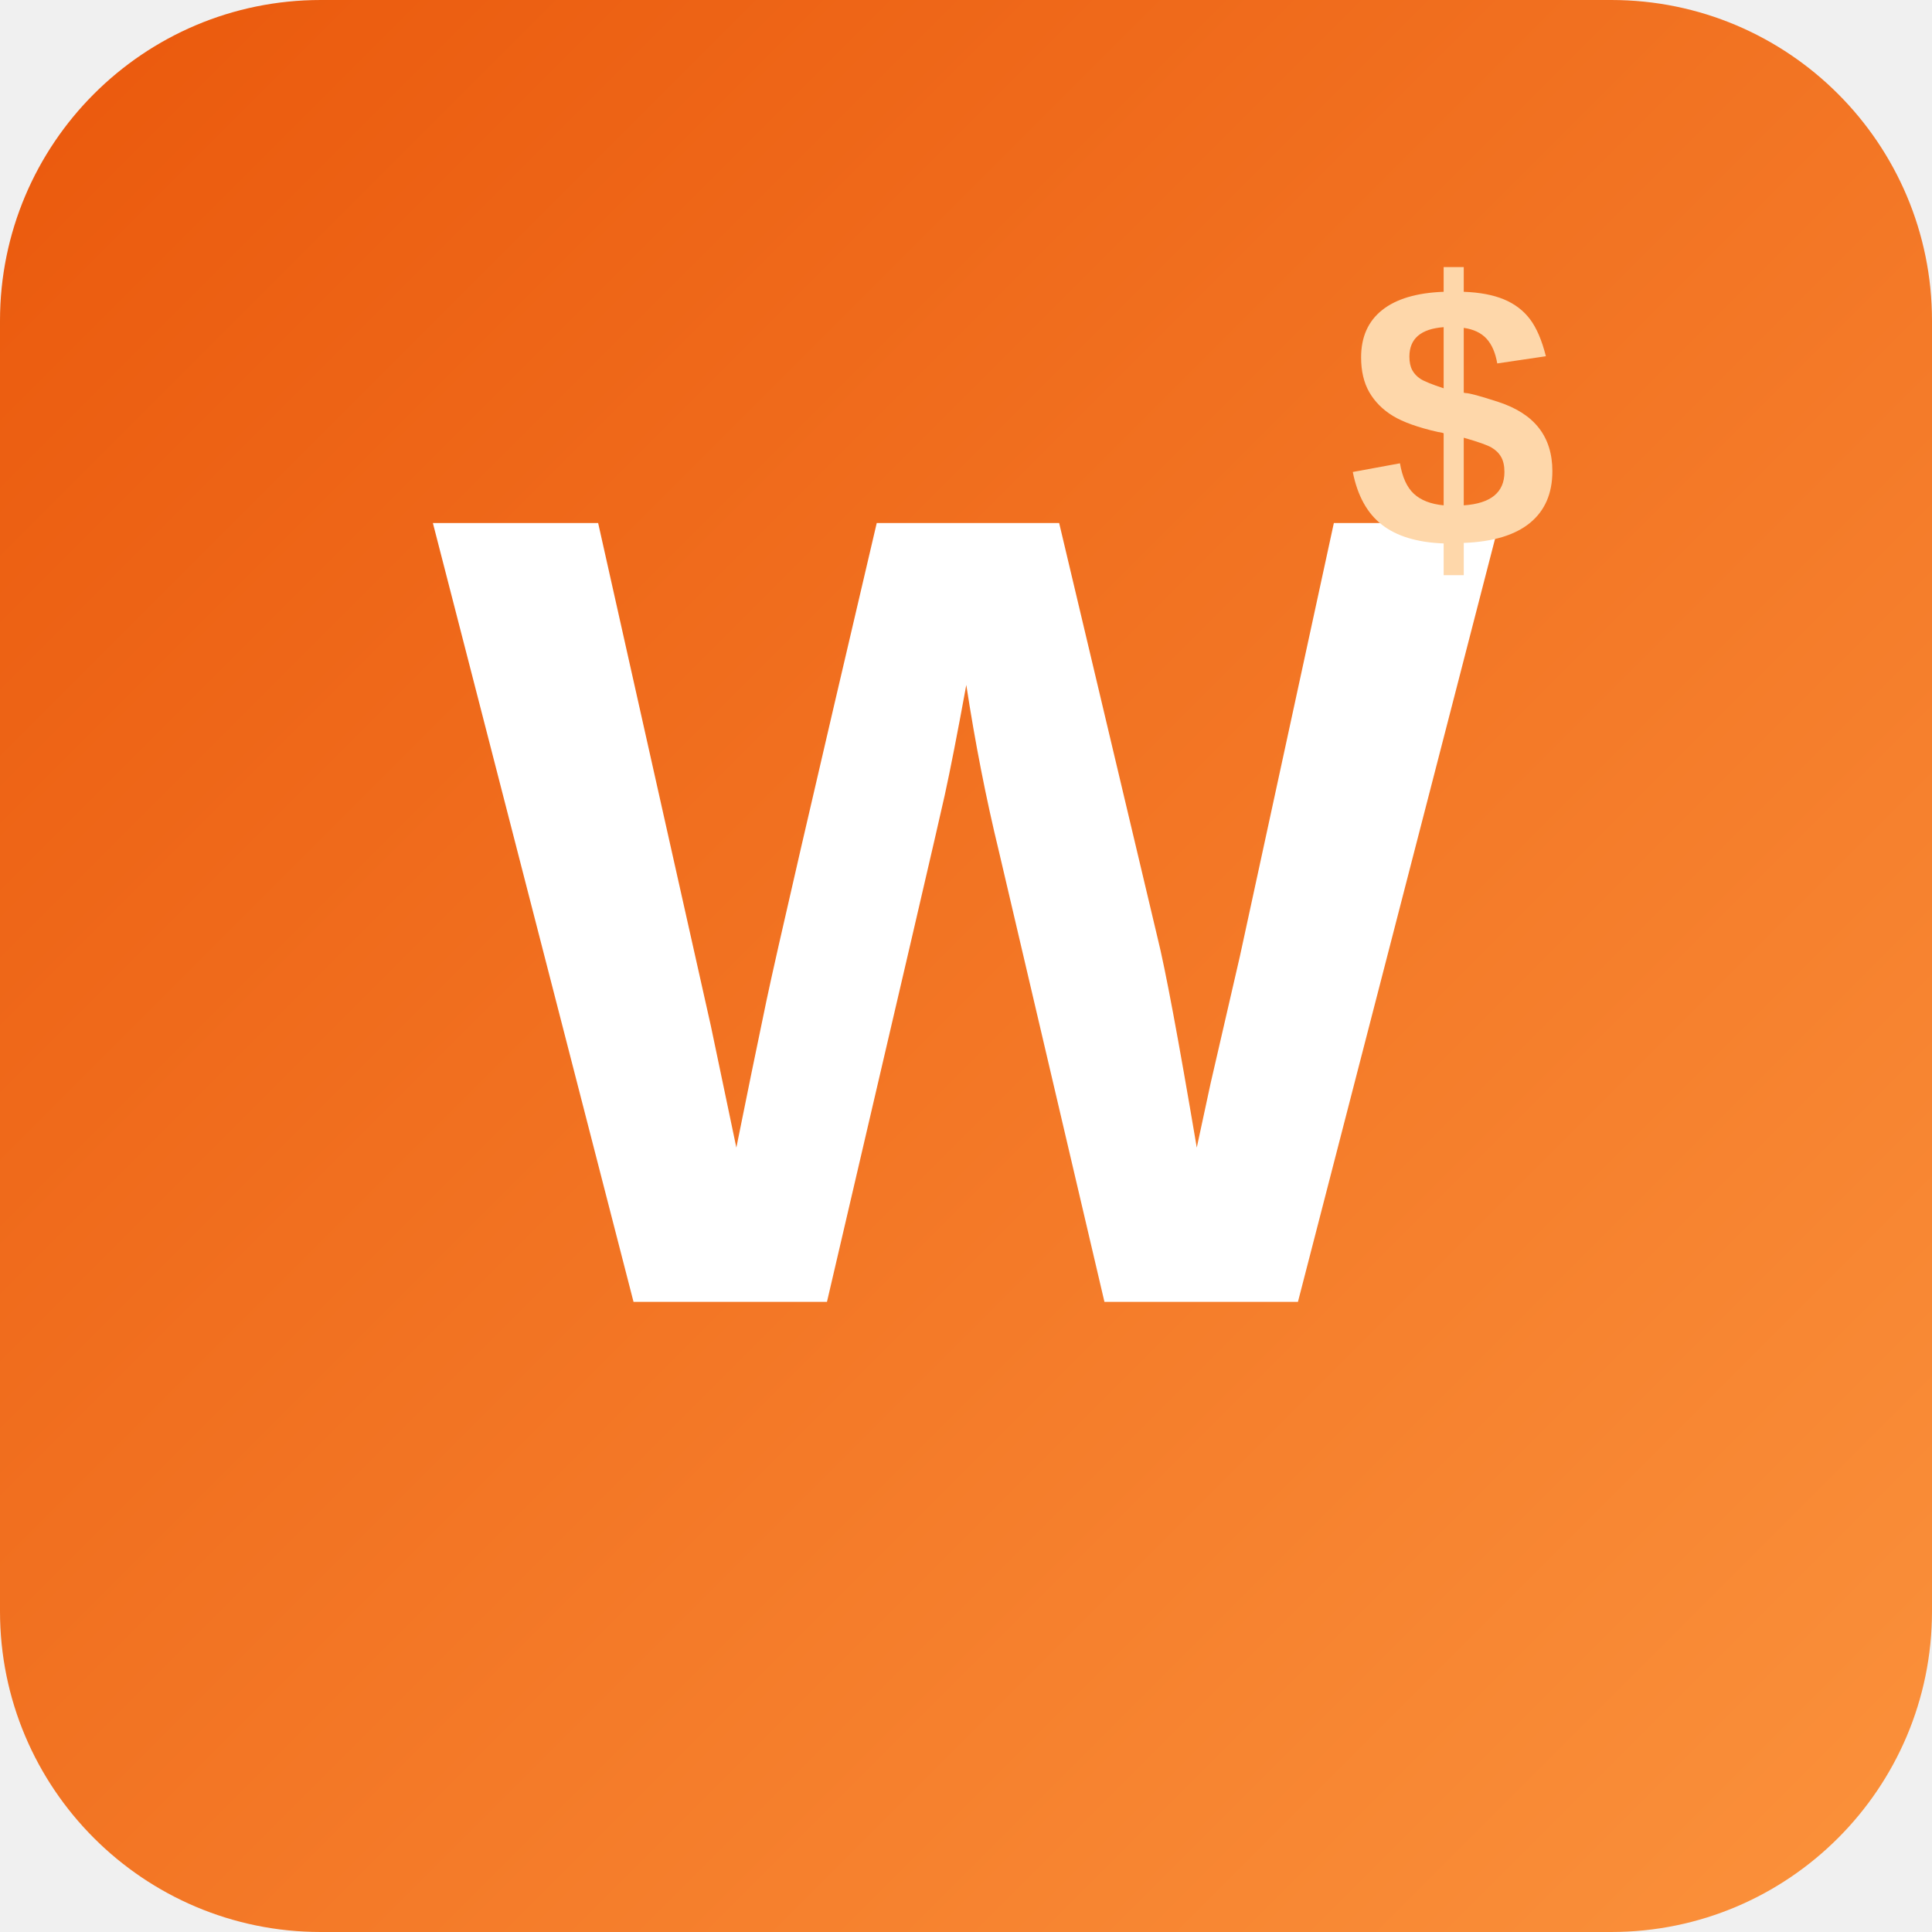
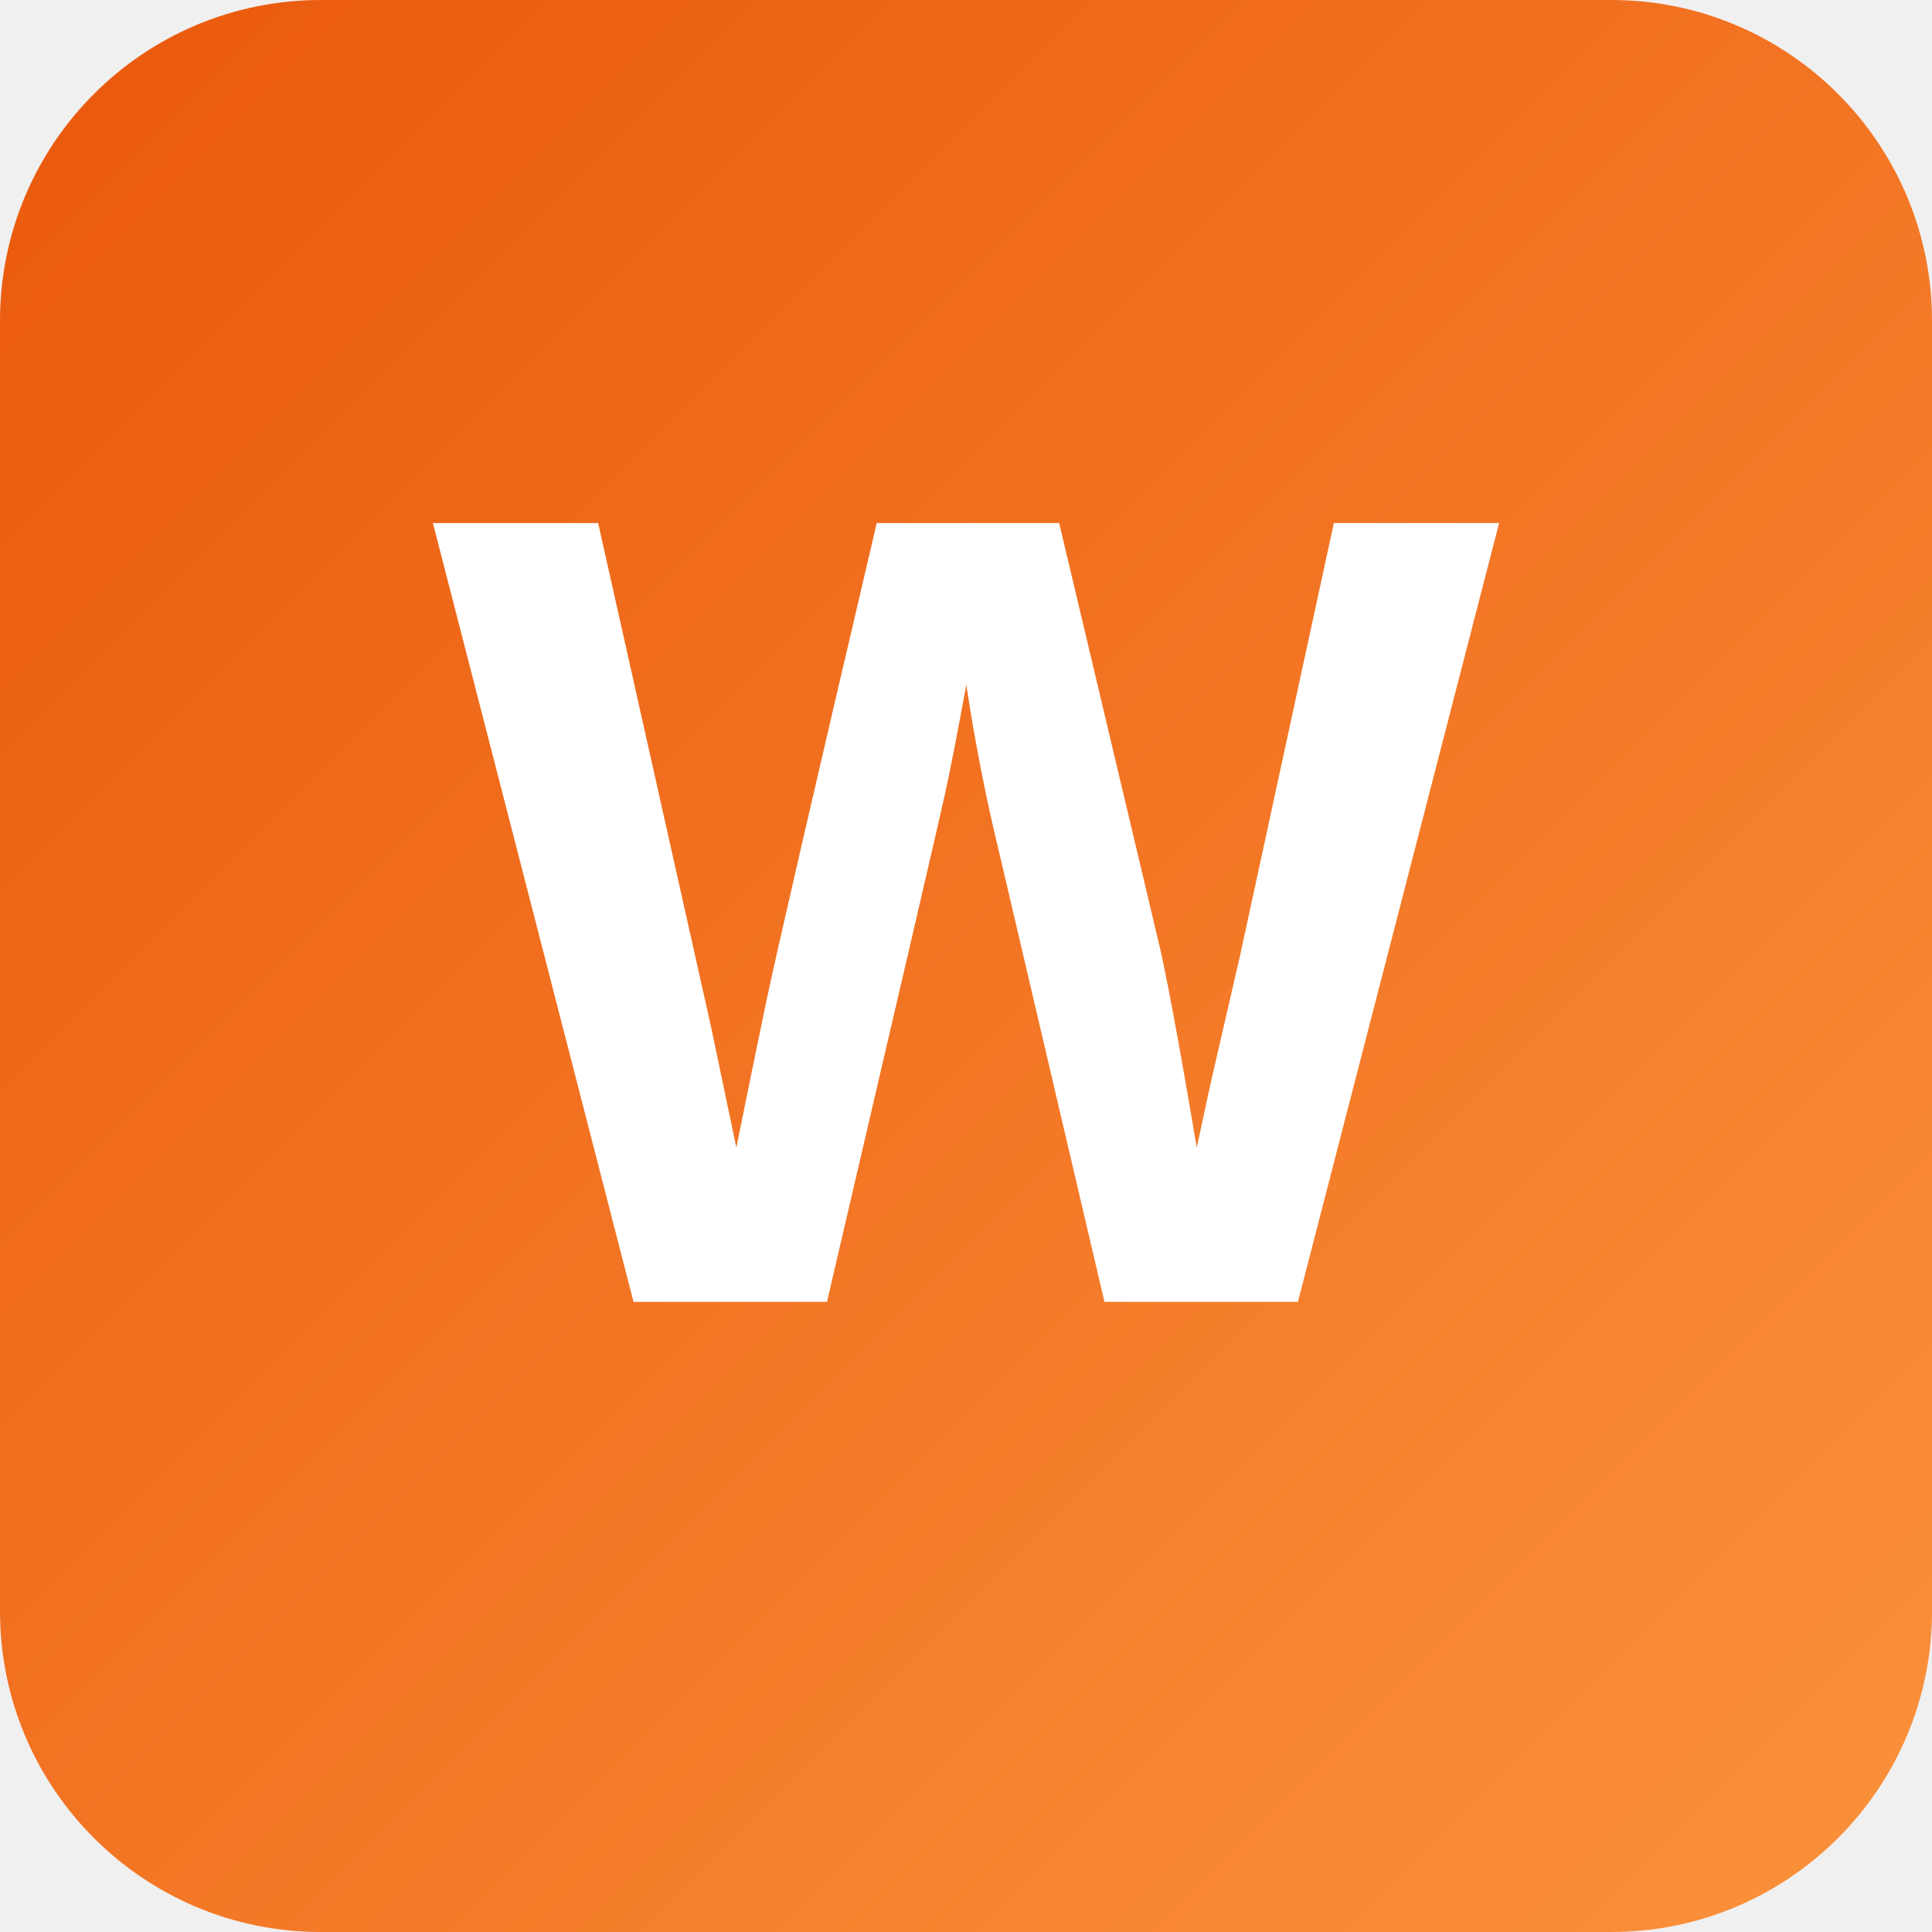
<svg xmlns="http://www.w3.org/2000/svg" width="512" height="512">
  <defs>
    <linearGradient id="grad" x1="0%" y1="0%" x2="100%" y2="100%">
      <stop offset="0%" style="stop-color:#ea580c;stop-opacity:1" />
      <stop offset="100%" style="stop-color:#fb923c;stop-opacity:1" />
    </linearGradient>
  </defs>
  <rect width="512" height="512" fill="url(#grad)" rx="85" />
  <text x="256" y="345" font-family="Arial, sans-serif" font-size="300" font-weight="bold" fill="#ffffff" text-anchor="middle">W</text>
-   <text x="385" y="145" font-family="Arial, sans-serif" font-size="100" font-weight="bold" fill="#fed7aa" text-anchor="middle">$</text>
</svg>
